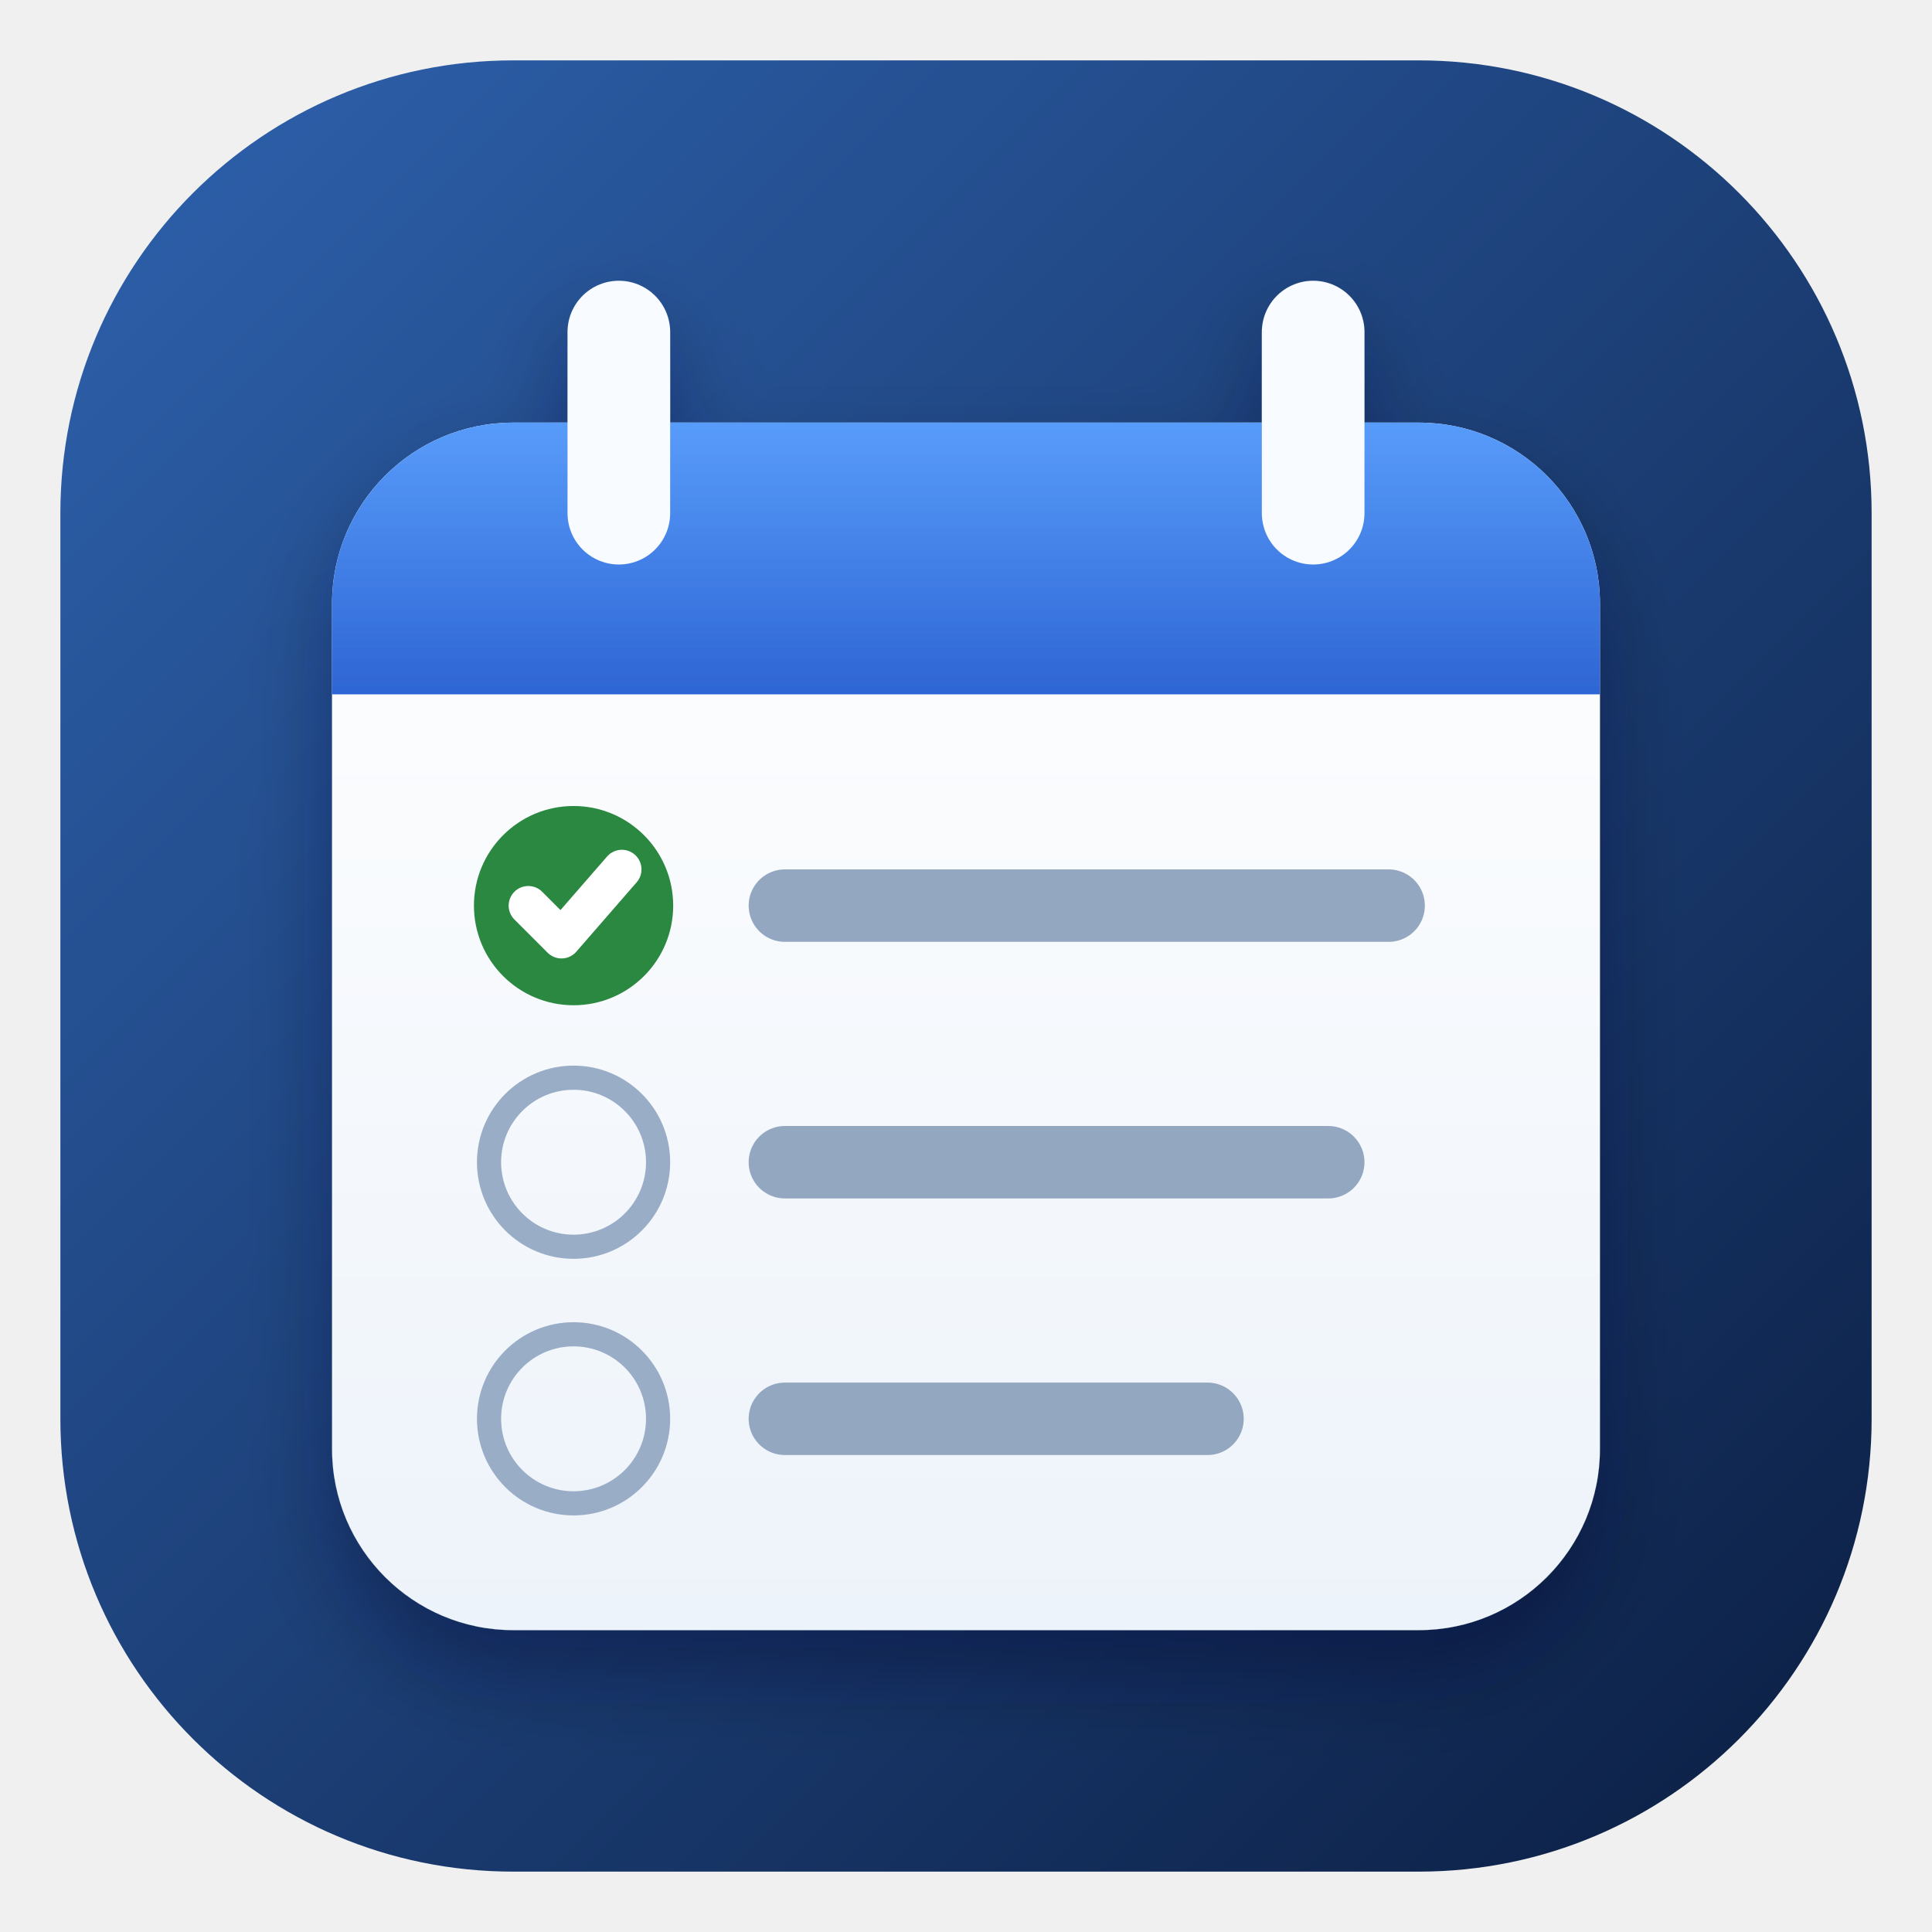
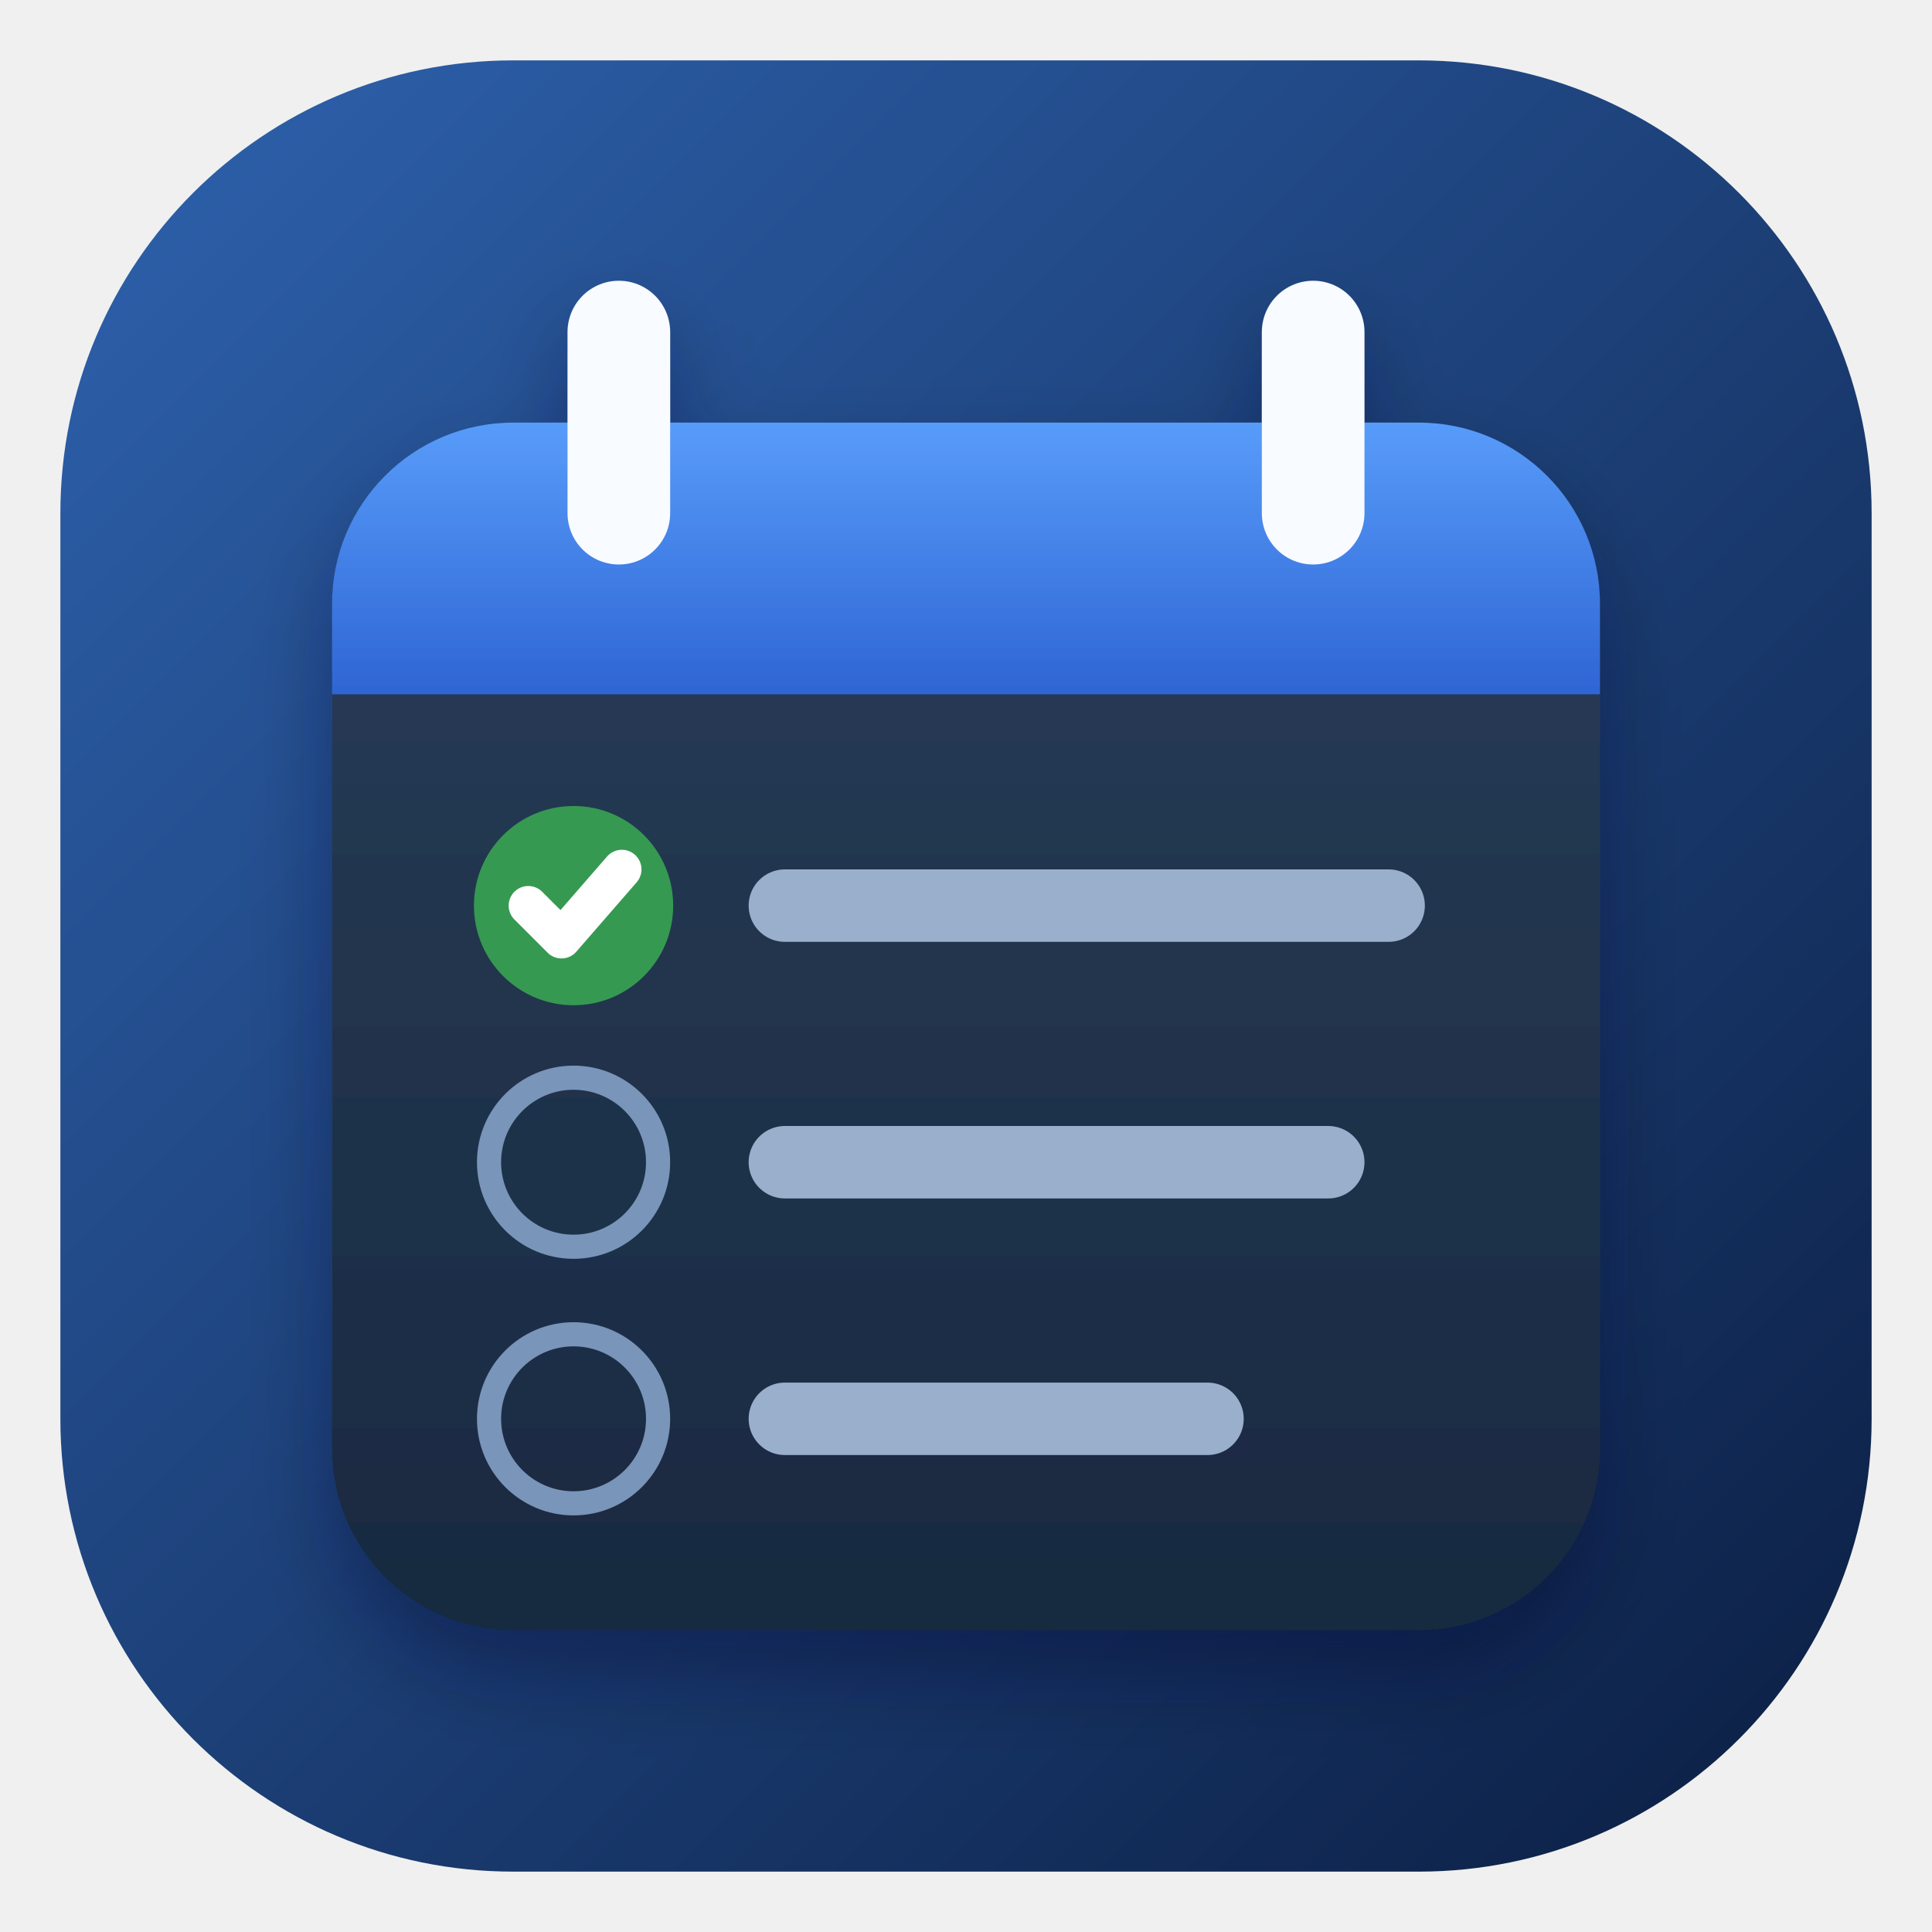
<svg xmlns="http://www.w3.org/2000/svg" width="64" height="64" viewBox="0 0 64 64">
  <defs>
    <linearGradient id="tile" x1="0" y1="0" x2="1" y2="1">
      <stop stop-color="#2e62ae" />
      <stop offset="1" stop-color="#0b1e42" />
    </linearGradient>
    <linearGradient id="paper" x2="0" y2="1">
-       <stop stop-color="#ffffff" />
-       <stop offset="1" stop-color="#edf3fa" />
+       <stop stop-color="#293e59" />
+       <stop offset="1" stop-color="#182940" />
    </linearGradient>
    <linearGradient id="header" x2="0" y2="1">
      <stop stop-color="#589cfa" />
      <stop offset="1" stop-color="#2e65d4" />
    </linearGradient>
    <filter id="shadow" x="-30%" y="-30%" width="160%" height="170%">
      <feDropShadow dx="0" dy="1.5" stdDeviation="1.4" flood-color="#03132c" flood-opacity=".35" />
    </filter>
  </defs>
  <rect x="2" y="2" width="60" height="60" rx="15" fill="url(#tile)" />
  <g filter="url(#shadow)">
    <rect x="11" y="14" width="42" height="40" rx="6" fill="url(#paper)" />
    <path d="M17 14h30a6 6 0 0 1 6 6v3H11v-3a6 6 0 0 1 6-6z" fill="url(#header)" />
    <path d="M20.5 11v6m23-6v6" stroke="#f8fbff" stroke-width="3.4" stroke-linecap="round" />
  </g>
-   <circle cx="19" cy="30" r="3.3" fill="#2b8841" />
+   <circle cx="19" cy="30" r="3.3" fill="#369951" />
  <path d="m17.5 30 1.1 1.1 2-2.3" fill="none" stroke="#fff" stroke-width="1.3" stroke-linecap="round" stroke-linejoin="round" />
-   <g fill="none" stroke="#99adc7" stroke-width=".8">
+   <g fill="none" stroke="#7995b9" stroke-width=".8">
    <circle cx="19" cy="38.5" r="2.8" />
    <circle cx="19" cy="47" r="2.8" />
  </g>
-   <path d="M26 30h20m-20 8.5h18m-18 8.5h14" stroke="#94a7c1" stroke-width="2.4" stroke-linecap="round" />
+   <path d="M26 30h20m-20 8.5h18m-18 8.5h14" stroke="#99afcc" stroke-width="2.4" stroke-linecap="round" />
</svg>
